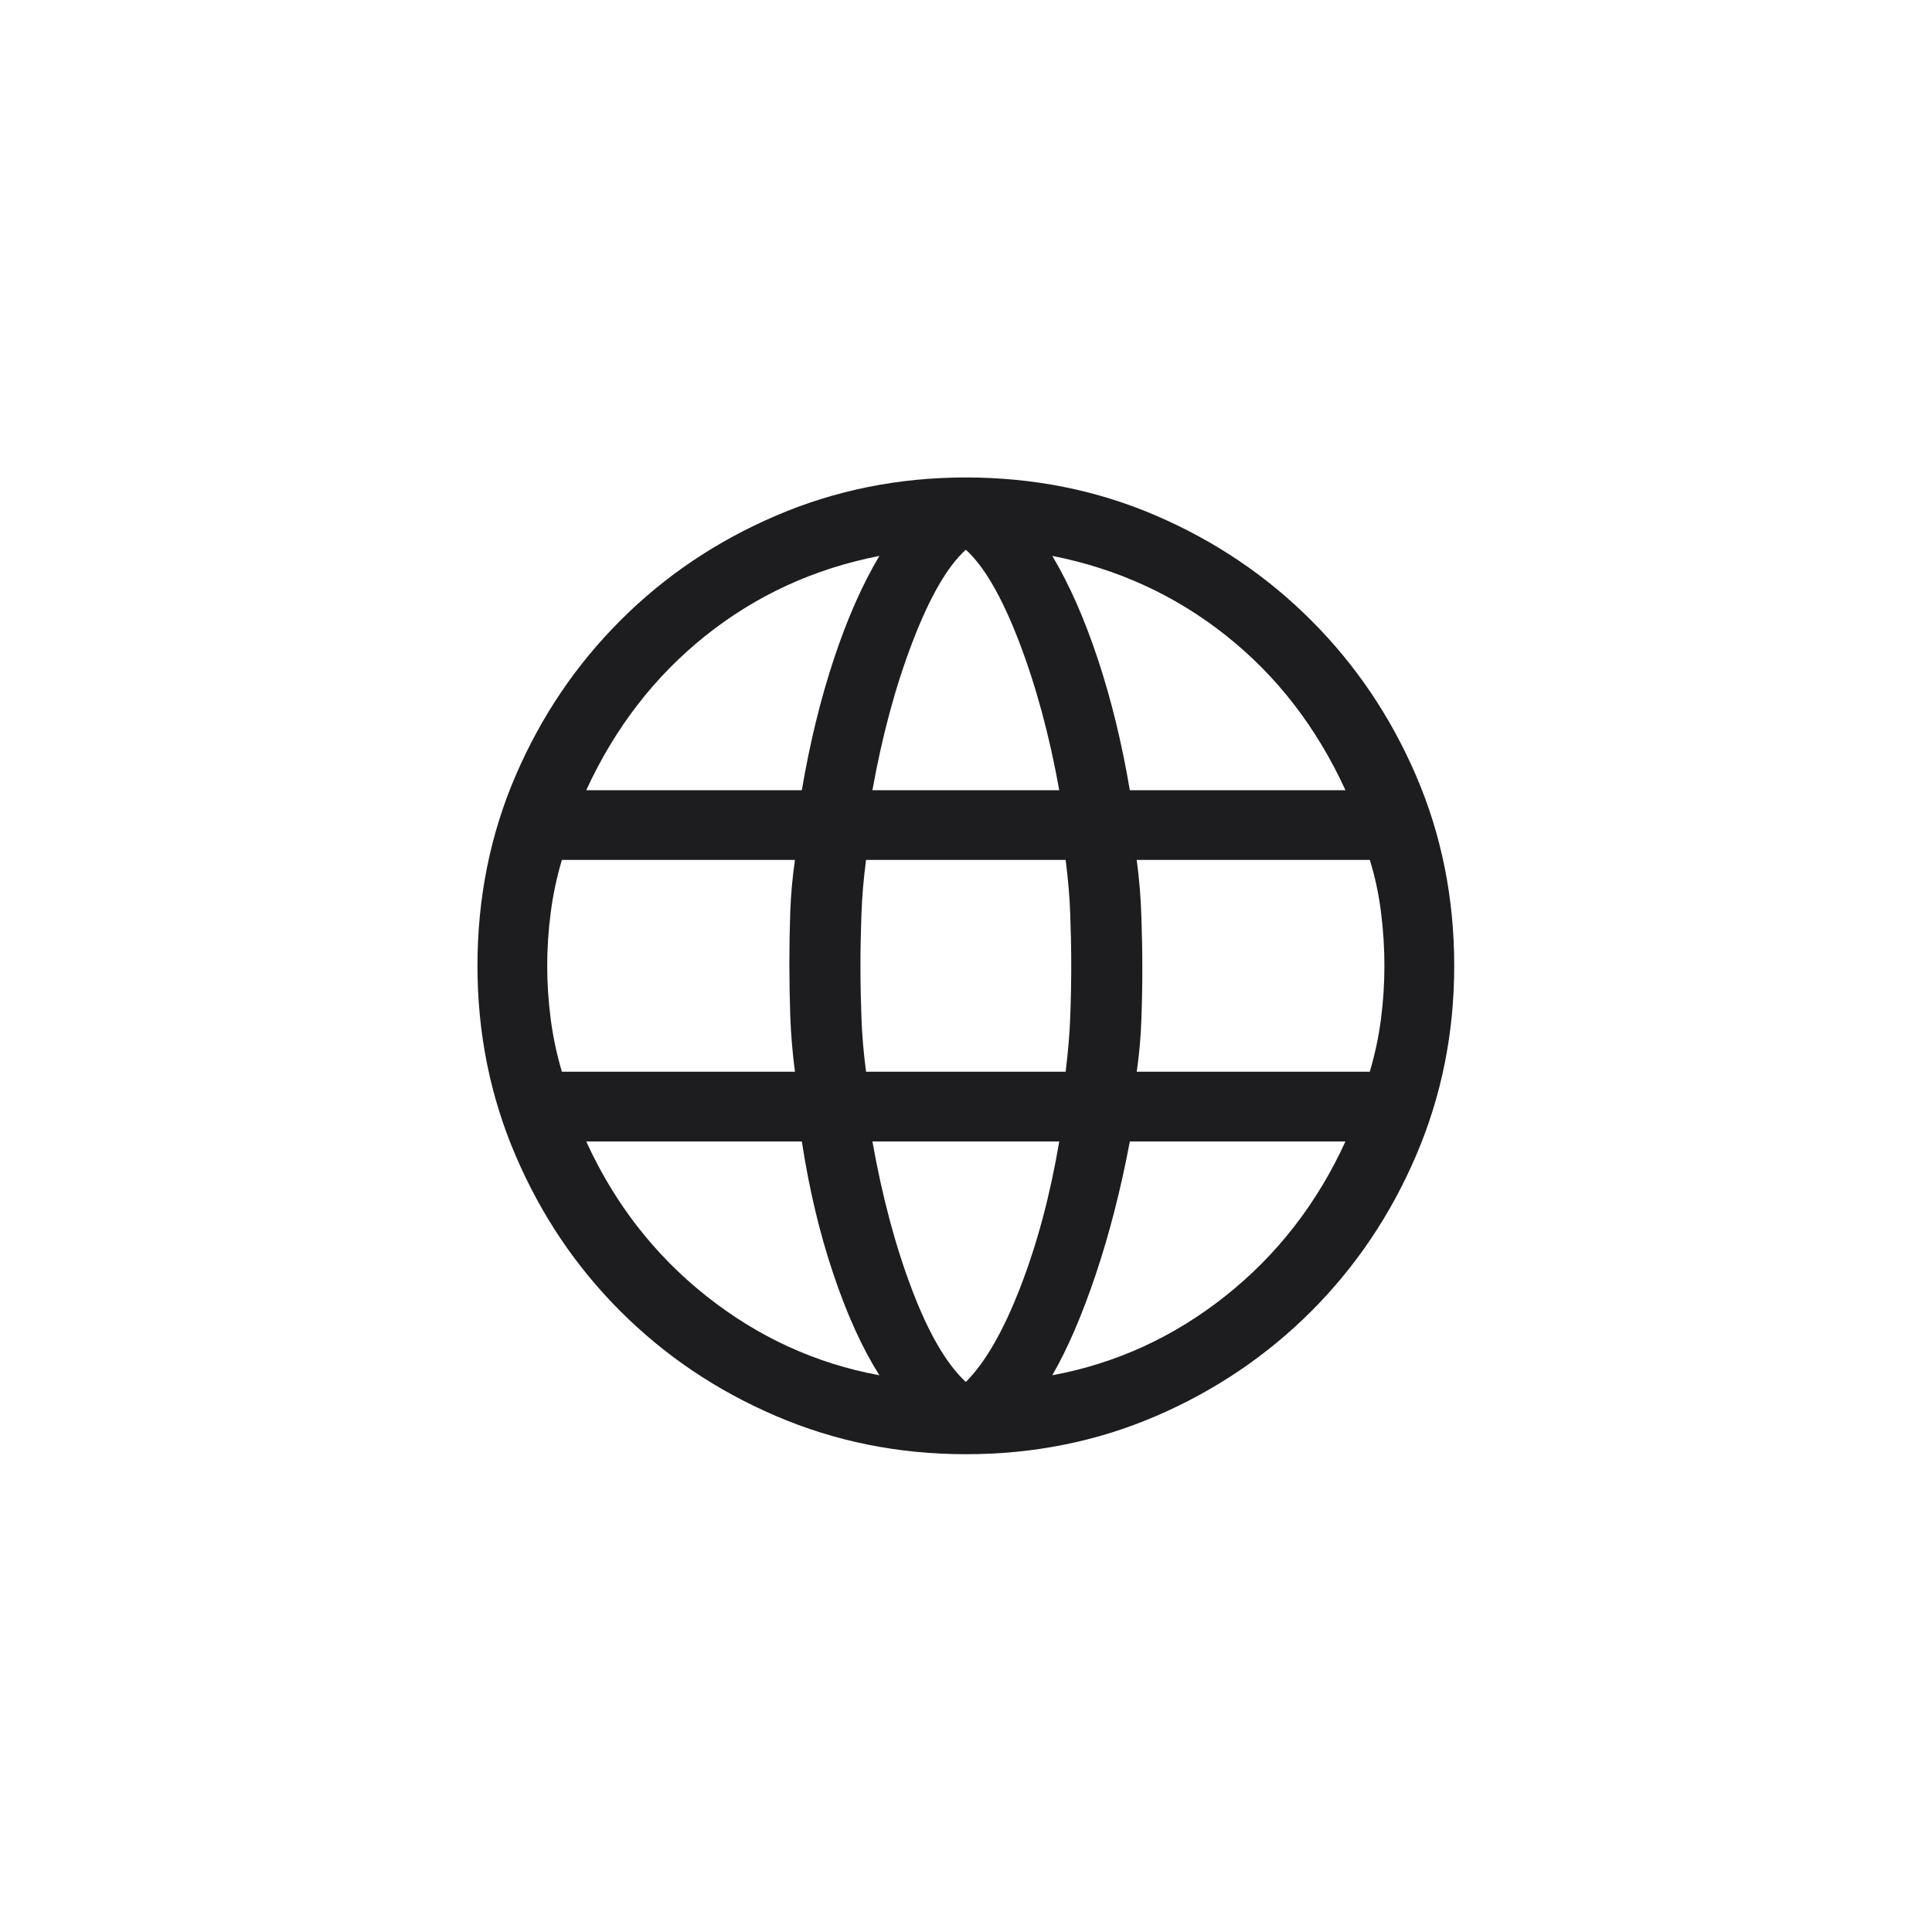
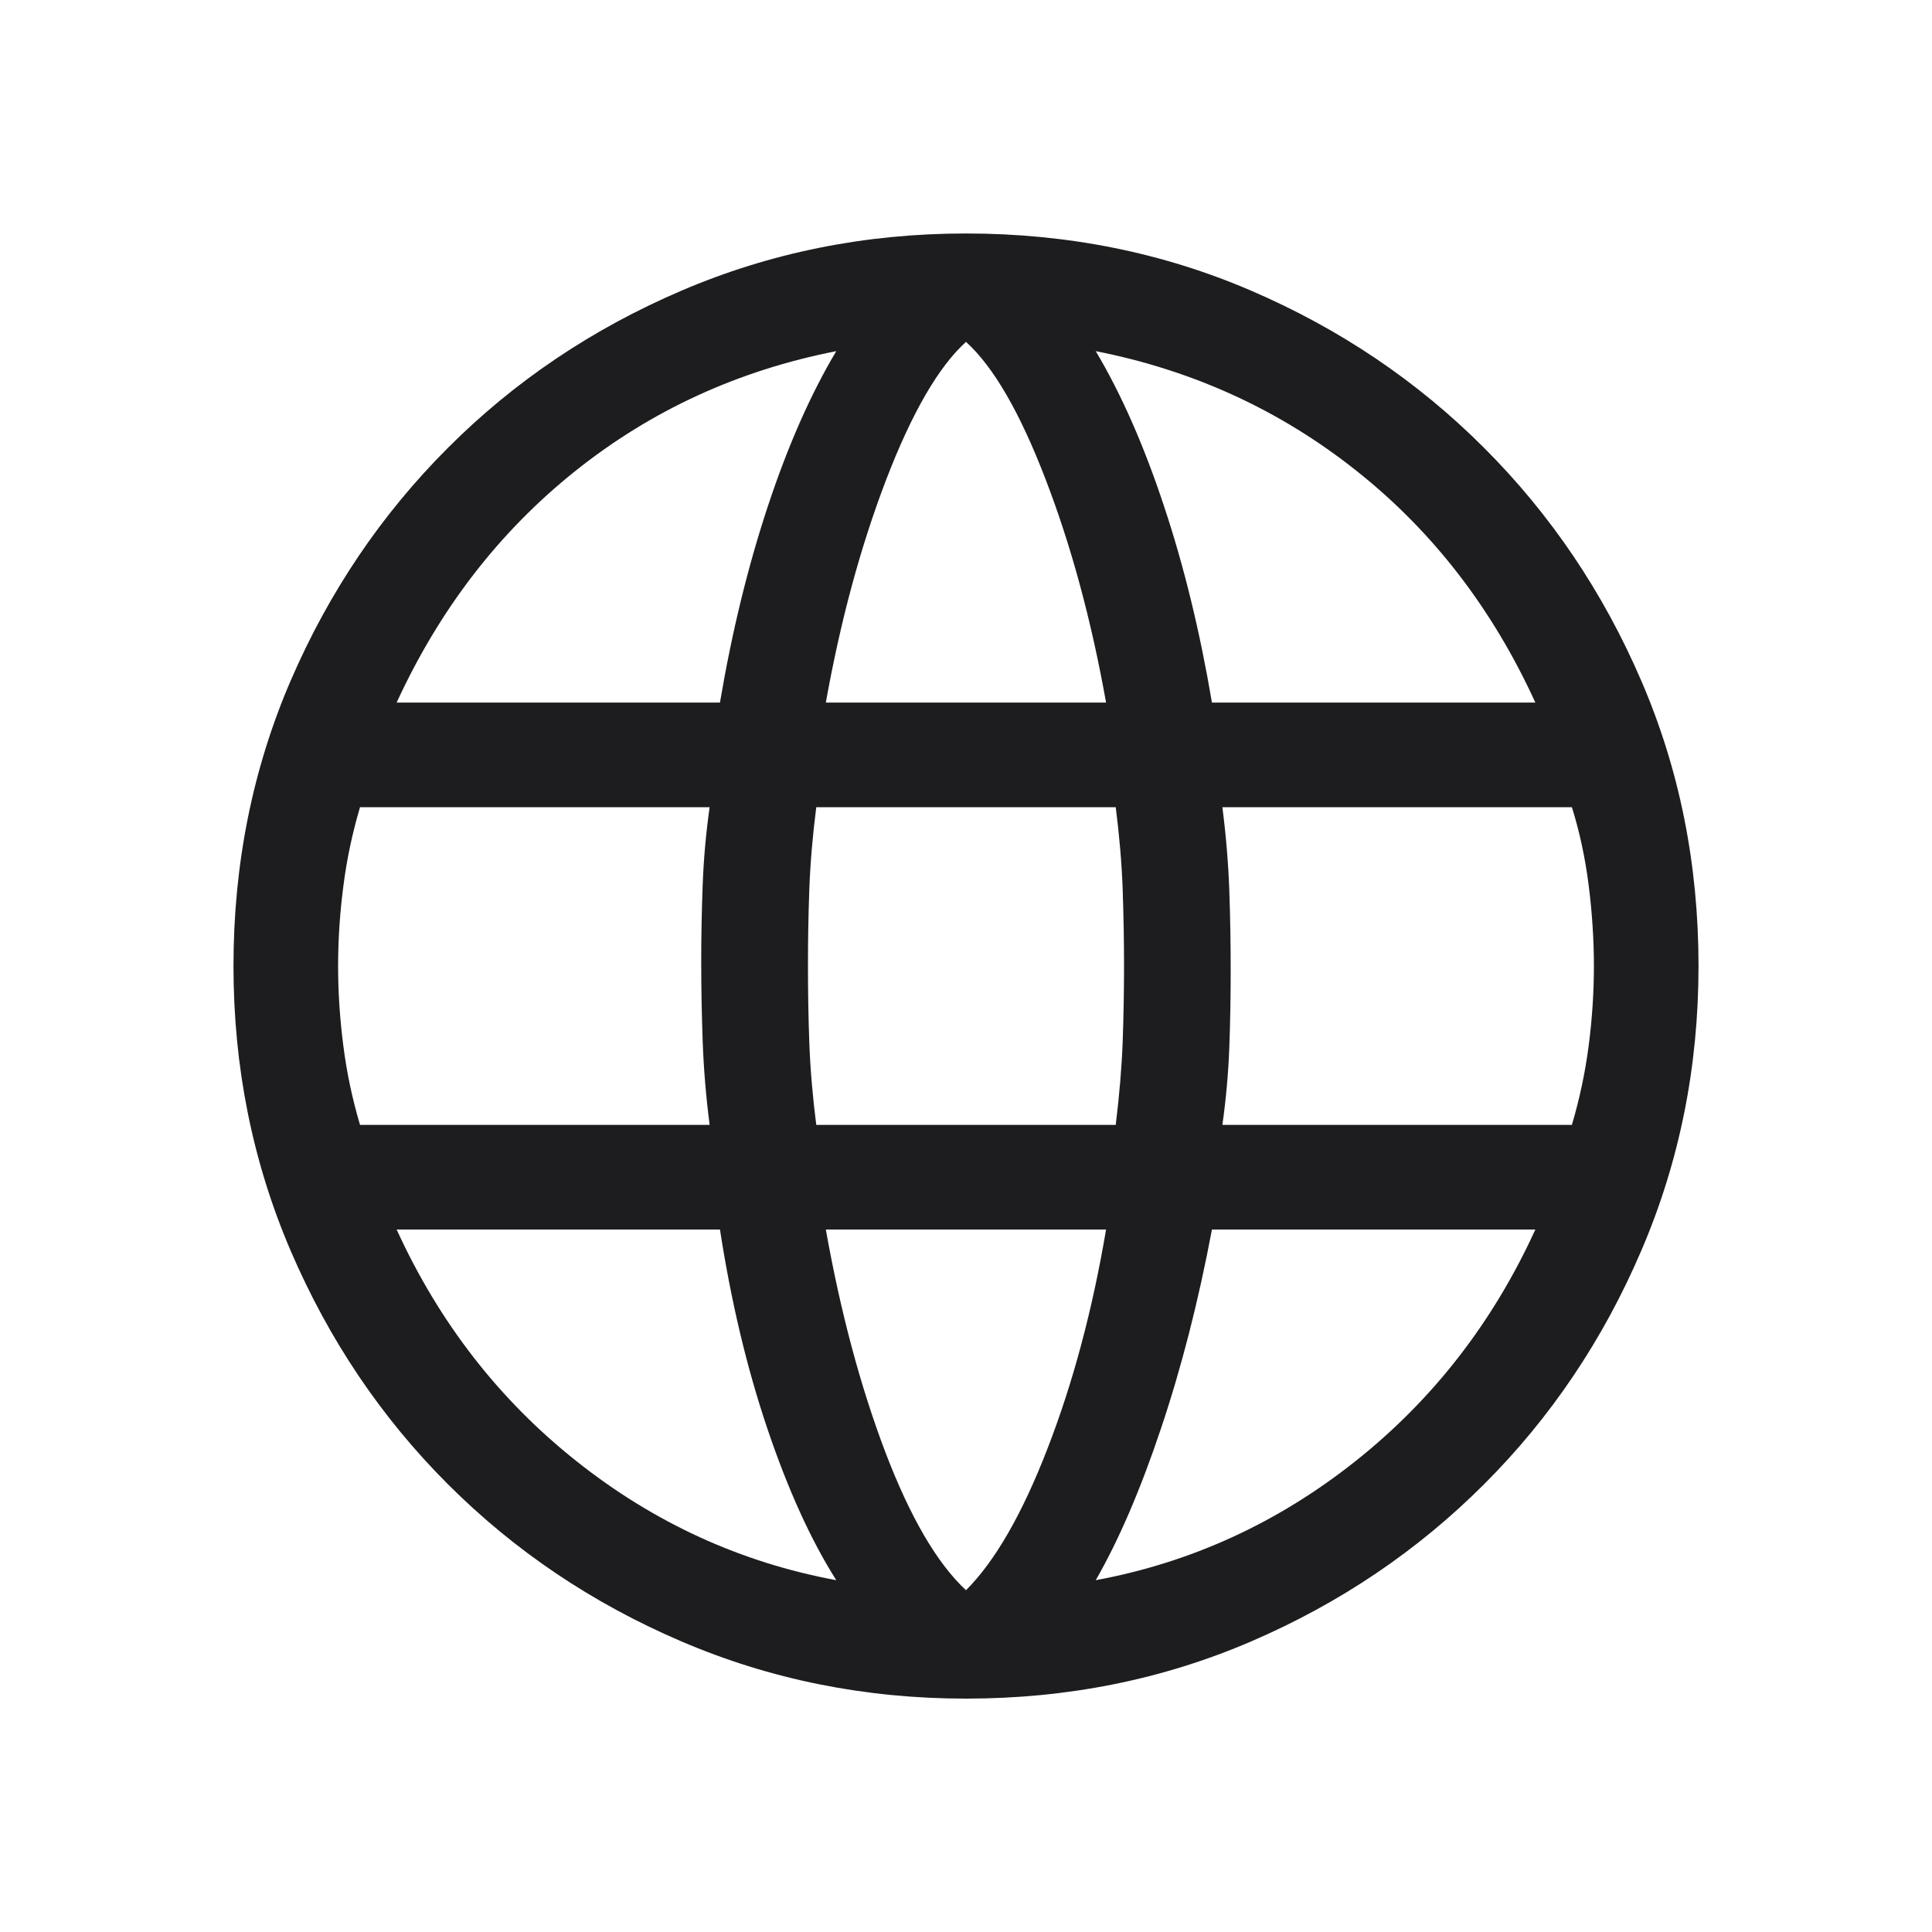
- <svg xmlns="http://www.w3.org/2000/svg" width="30" height="30" viewBox="0 0 30 30" fill="none">
-   <mask id="mask0_12045_5001" style="mask-type:alpha" maskUnits="userSpaceOnUse" x="5" y="5" width="20" height="20">
-     <rect x="5" y="5" width="20" height="20" fill="#D9D9D9" />
+ <svg xmlns="http://www.w3.org/2000/svg" width="20" height="20" viewBox="0 0 20 20" fill="none">
+   <mask id="mask0_10854_62328" style="mask-type:alpha" maskUnits="userSpaceOnUse" x="0" y="0" width="20" height="20">
+     <rect width="20" height="20" fill="#D9D9D9" />
  </mask>
-   <g mask="url(#mask0_12045_5001)">
-     <path d="M14.997 22.581C13.954 22.581 12.971 22.383 12.05 21.988C11.128 21.593 10.323 21.05 9.634 20.361C8.944 19.672 8.402 18.867 8.007 17.945C7.612 17.024 7.414 16.041 7.414 14.997C7.414 13.945 7.612 12.96 8.007 12.043C8.402 11.126 8.944 10.323 9.634 9.634C10.323 8.944 11.128 8.402 12.05 8.007C12.971 7.612 13.954 7.414 14.997 7.414C16.05 7.414 17.035 7.612 17.952 8.007C18.869 8.402 19.672 8.944 20.361 9.634C21.05 10.323 21.593 11.126 21.988 12.043C22.383 12.96 22.581 13.945 22.581 14.997C22.581 16.041 22.383 17.024 21.988 17.945C21.593 18.867 21.05 19.672 20.361 20.361C19.672 21.05 18.869 21.593 17.952 21.988C17.035 22.383 16.05 22.581 14.997 22.581ZM14.997 21.459C15.298 21.159 15.579 20.67 15.842 19.992C16.105 19.314 16.307 18.558 16.448 17.725H13.547C13.699 18.58 13.903 19.346 14.161 20.024C14.418 20.702 14.697 21.18 14.997 21.459ZM13.655 21.355C13.391 20.938 13.152 20.413 12.94 19.781C12.727 19.149 12.564 18.463 12.451 17.725H9.103C9.543 18.688 10.165 19.488 10.968 20.125C11.771 20.762 12.666 21.172 13.655 21.355ZM16.34 21.355C17.328 21.172 18.224 20.762 19.027 20.125C19.83 19.488 20.451 18.688 20.892 17.725H17.544C17.404 18.468 17.227 19.157 17.015 19.789C16.802 20.422 16.578 20.943 16.34 21.355ZM8.725 16.642H12.344C12.305 16.346 12.281 16.056 12.271 15.772C12.262 15.489 12.257 15.216 12.257 14.956C12.257 14.695 12.262 14.43 12.271 14.16C12.281 13.89 12.305 13.621 12.344 13.353H8.725C8.645 13.622 8.587 13.896 8.551 14.174C8.515 14.451 8.497 14.726 8.497 14.997C8.497 15.269 8.515 15.543 8.551 15.821C8.587 16.099 8.645 16.372 8.725 16.642ZM13.448 16.642H16.547C16.585 16.332 16.61 16.045 16.619 15.78C16.629 15.516 16.634 15.255 16.634 14.997C16.634 14.74 16.629 14.476 16.619 14.204C16.61 13.933 16.585 13.649 16.547 13.353H13.448C13.409 13.649 13.385 13.933 13.376 14.204C13.366 14.476 13.361 14.74 13.361 14.997C13.361 15.255 13.366 15.519 13.376 15.791C13.385 16.062 13.409 16.346 13.448 16.642ZM17.651 16.642H21.27C21.35 16.372 21.408 16.099 21.444 15.821C21.48 15.543 21.497 15.269 21.497 14.997C21.497 14.726 21.48 14.448 21.444 14.163C21.408 13.879 21.35 13.608 21.27 13.353H17.651C17.69 13.649 17.714 13.939 17.723 14.223C17.733 14.506 17.738 14.778 17.738 15.039C17.738 15.3 17.733 15.565 17.723 15.835C17.714 16.105 17.69 16.373 17.651 16.642ZM17.544 12.27H20.892C20.446 11.297 19.829 10.497 19.039 9.87C18.25 9.243 17.35 8.831 16.34 8.632C16.604 9.075 16.84 9.609 17.047 10.234C17.254 10.858 17.42 11.537 17.544 12.27ZM13.547 12.27H16.448C16.296 11.421 16.087 10.65 15.822 9.959C15.556 9.268 15.282 8.793 14.997 8.536C14.713 8.793 14.438 9.268 14.173 9.959C13.907 10.65 13.699 11.421 13.547 12.27ZM9.103 12.27H12.451C12.575 11.537 12.741 10.858 12.948 10.234C13.155 9.609 13.391 9.075 13.655 8.632C12.639 8.831 11.739 9.245 10.952 9.874C10.165 10.503 9.549 11.302 9.103 12.27Z" fill="#1D1D1F" />
+   <g mask="url(#mask0_10854_62328)">
+     <path d="M10 17.584C8.956 17.584 7.973 17.386 7.052 16.991C6.13 16.596 5.325 16.053 4.636 15.364C3.947 14.675 3.405 13.87 3.009 12.948C2.614 12.027 2.417 11.044 2.417 10C2.417 8.948 2.614 7.963 3.009 7.046C3.405 6.129 3.947 5.326 4.636 4.637C5.325 3.947 6.13 3.405 7.052 3.01C7.973 2.615 8.956 2.417 10 2.417C11.052 2.417 12.037 2.615 12.954 3.01C13.871 3.405 14.675 3.947 15.364 4.637C16.053 5.326 16.595 6.129 16.99 7.046C17.386 7.963 17.583 8.948 17.583 10C17.583 11.044 17.386 12.027 16.99 12.948C16.595 13.87 16.053 14.675 15.364 15.364C14.675 16.053 13.871 16.596 12.954 16.991C12.037 17.386 11.052 17.584 10 17.584ZM10 16.462C10.3 16.162 10.582 15.673 10.844 14.995C11.107 14.317 11.309 13.561 11.45 12.728H8.549C8.701 13.582 8.906 14.349 9.163 15.027C9.421 15.705 9.7 16.183 10 16.462ZM8.657 16.358C8.393 15.941 8.155 15.416 7.942 14.784C7.729 14.152 7.567 13.466 7.453 12.728H4.106C4.546 13.691 5.167 14.491 5.97 15.128C6.773 15.765 7.669 16.175 8.657 16.358ZM11.343 16.358C12.331 16.175 13.226 15.765 14.029 15.128C14.832 14.491 15.454 13.691 15.894 12.728H12.546C12.406 13.471 12.23 14.159 12.017 14.792C11.805 15.425 11.58 15.946 11.343 16.358ZM3.727 11.645H7.346C7.308 11.349 7.284 11.059 7.274 10.775C7.264 10.492 7.259 10.219 7.259 9.959C7.259 9.698 7.264 9.433 7.274 9.163C7.284 8.893 7.308 8.624 7.346 8.356H3.727C3.647 8.625 3.589 8.899 3.554 9.177C3.518 9.454 3.5 9.729 3.5 10C3.5 10.272 3.518 10.546 3.554 10.824C3.589 11.102 3.647 11.375 3.727 11.645ZM8.45 11.645H11.55C11.588 11.335 11.612 11.048 11.622 10.783C11.631 10.519 11.636 10.258 11.636 10C11.636 9.743 11.631 9.478 11.622 9.207C11.612 8.936 11.588 8.652 11.55 8.356H8.45C8.412 8.652 8.388 8.936 8.378 9.207C8.368 9.478 8.364 9.743 8.364 10C8.364 10.258 8.368 10.522 8.378 10.794C8.388 11.065 8.412 11.349 8.45 11.645ZM12.654 11.645H16.272C16.352 11.375 16.41 11.102 16.446 10.824C16.482 10.546 16.5 10.272 16.5 10C16.5 9.729 16.482 9.451 16.446 9.166C16.41 8.881 16.352 8.611 16.272 8.356H12.654C12.692 8.652 12.716 8.942 12.726 9.226C12.736 9.509 12.74 9.781 12.74 10.042C12.74 10.303 12.736 10.568 12.726 10.838C12.716 11.107 12.692 11.376 12.654 11.645ZM12.546 7.273H15.894C15.449 6.299 14.831 5.499 14.041 4.873C13.252 4.246 12.352 3.834 11.343 3.635C11.607 4.078 11.842 4.612 12.049 5.237C12.257 5.861 12.422 6.54 12.546 7.273ZM8.549 7.273H11.45C11.298 6.423 11.09 5.653 10.824 4.962C10.559 4.271 10.284 3.796 10 3.539C9.716 3.796 9.441 4.271 9.175 4.962C8.91 5.653 8.701 6.423 8.549 7.273ZM4.106 7.273H7.453C7.577 6.54 7.743 5.861 7.95 5.237C8.157 4.612 8.393 4.078 8.657 3.635C7.642 3.834 6.741 4.248 5.954 4.877C5.167 5.506 4.551 6.305 4.106 7.273Z" fill="#1D1D1F" />
  </g>
</svg>
